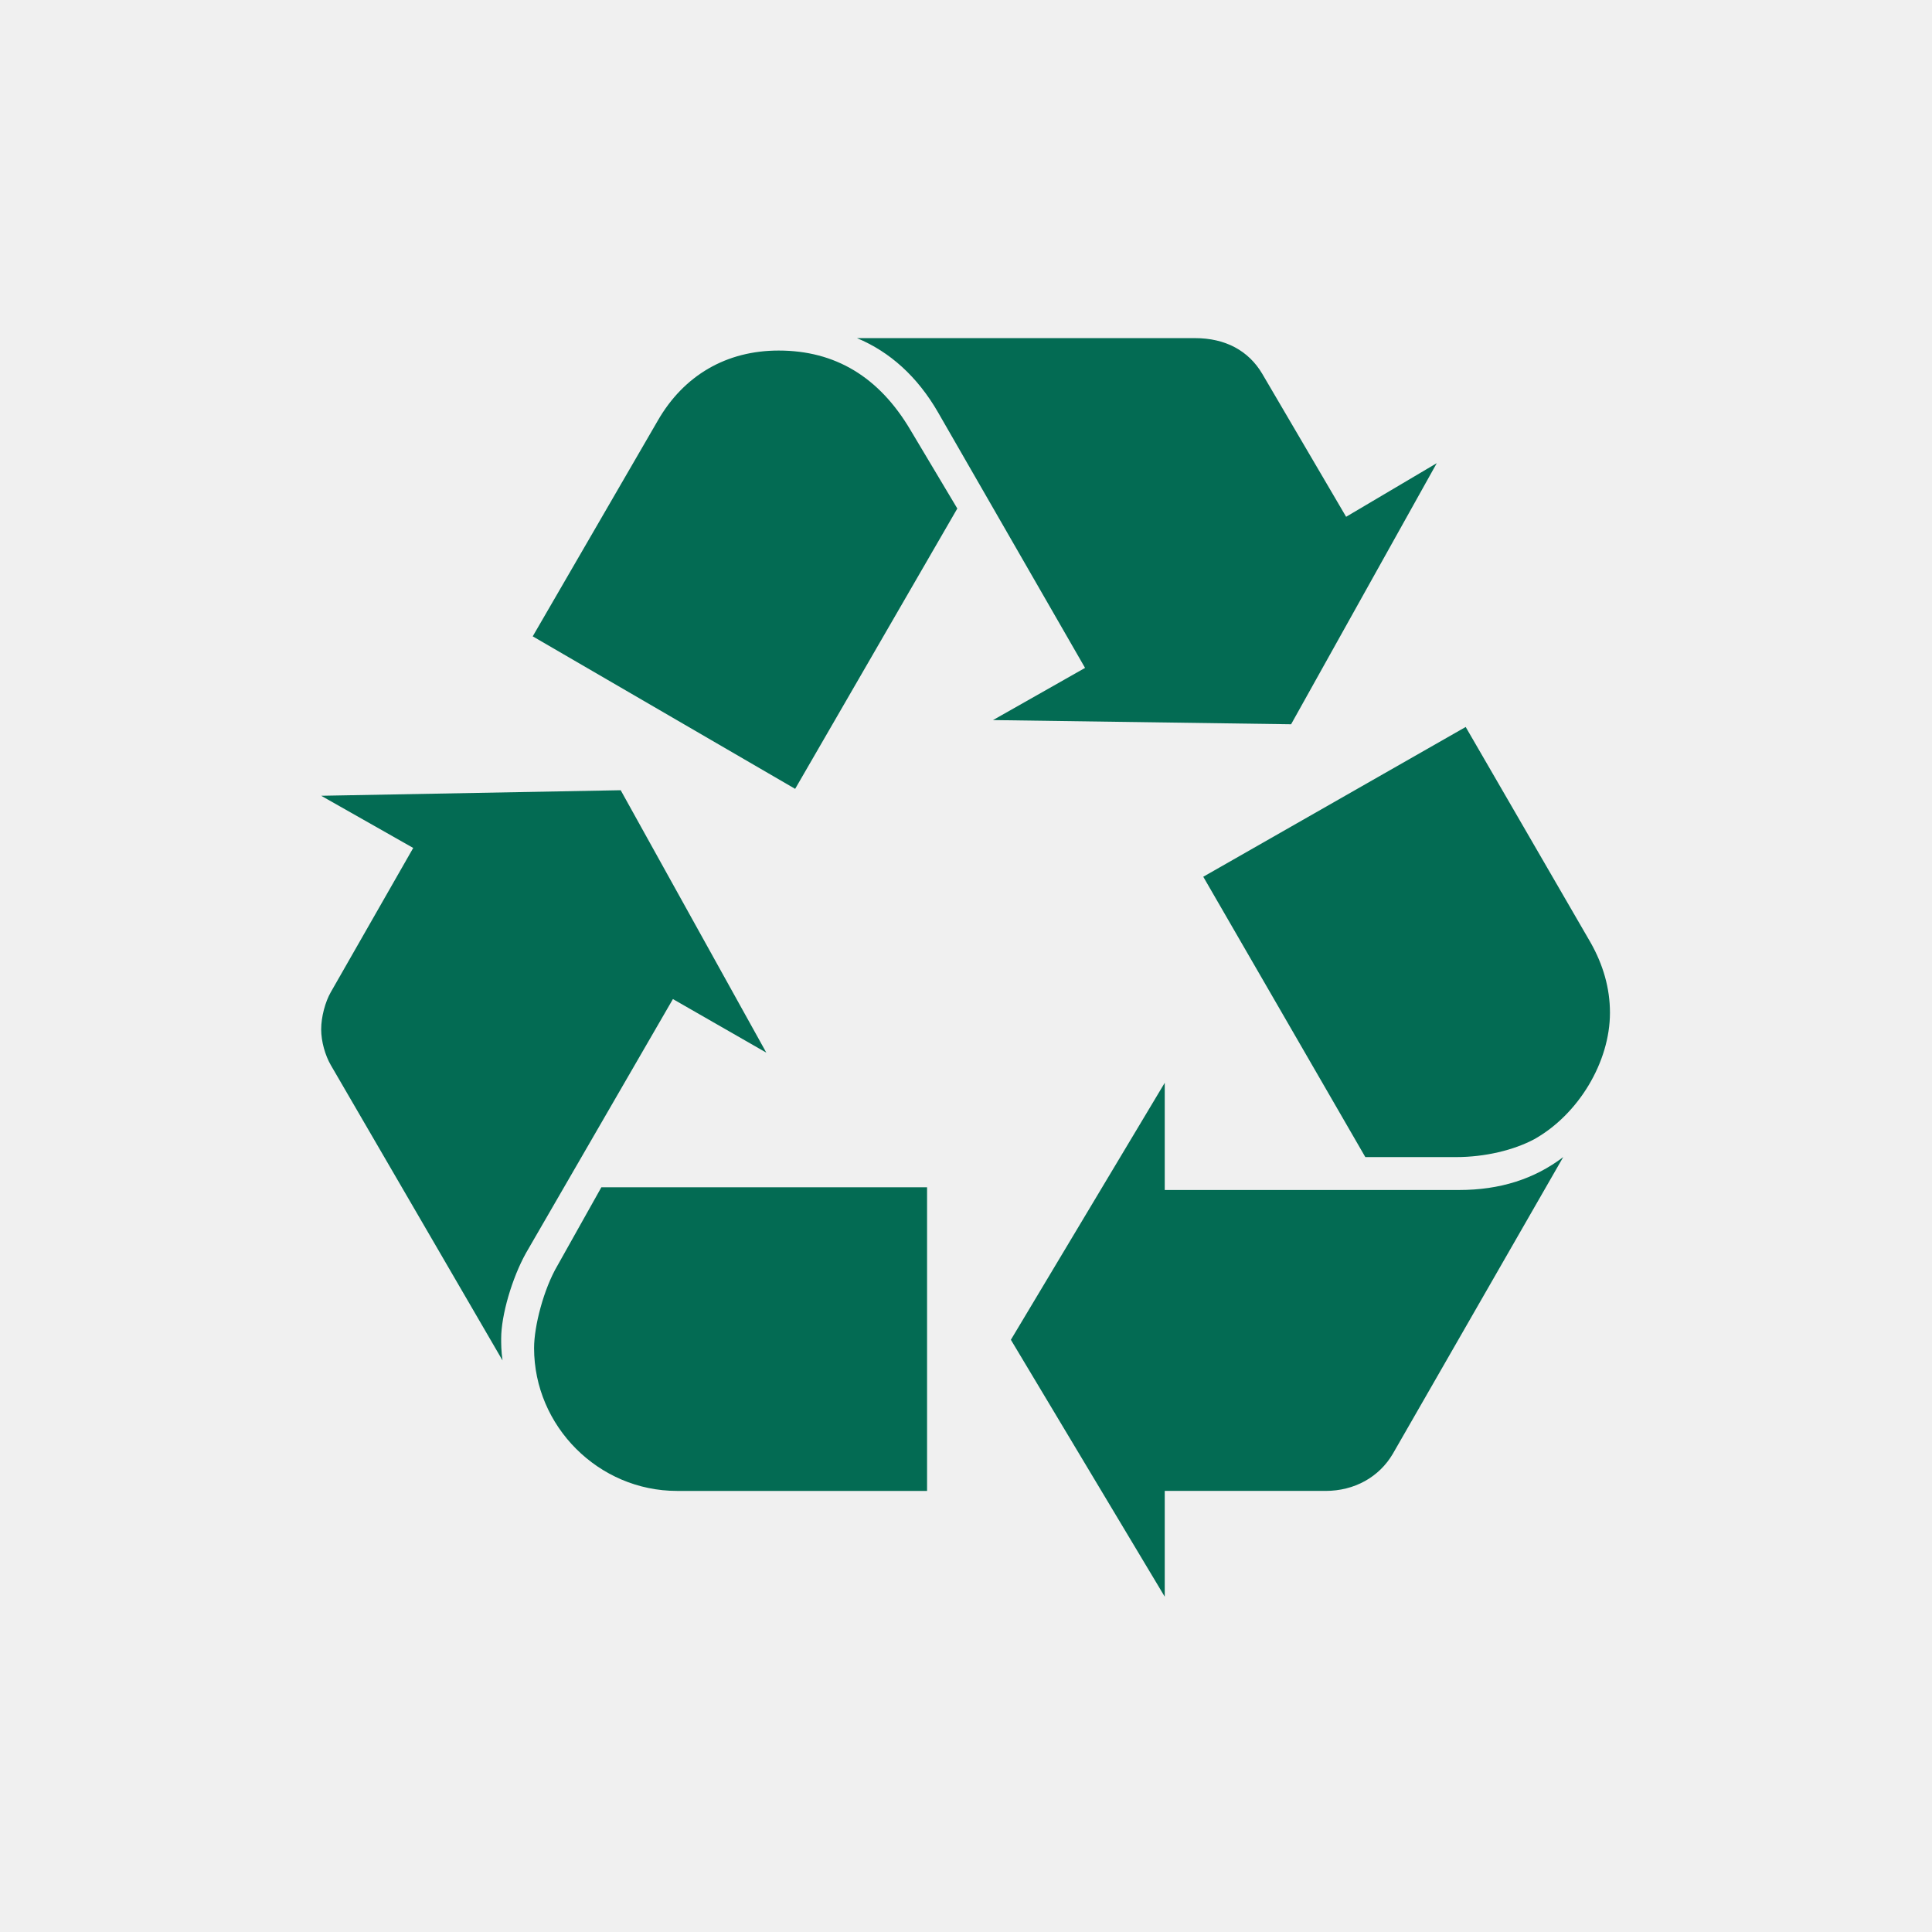
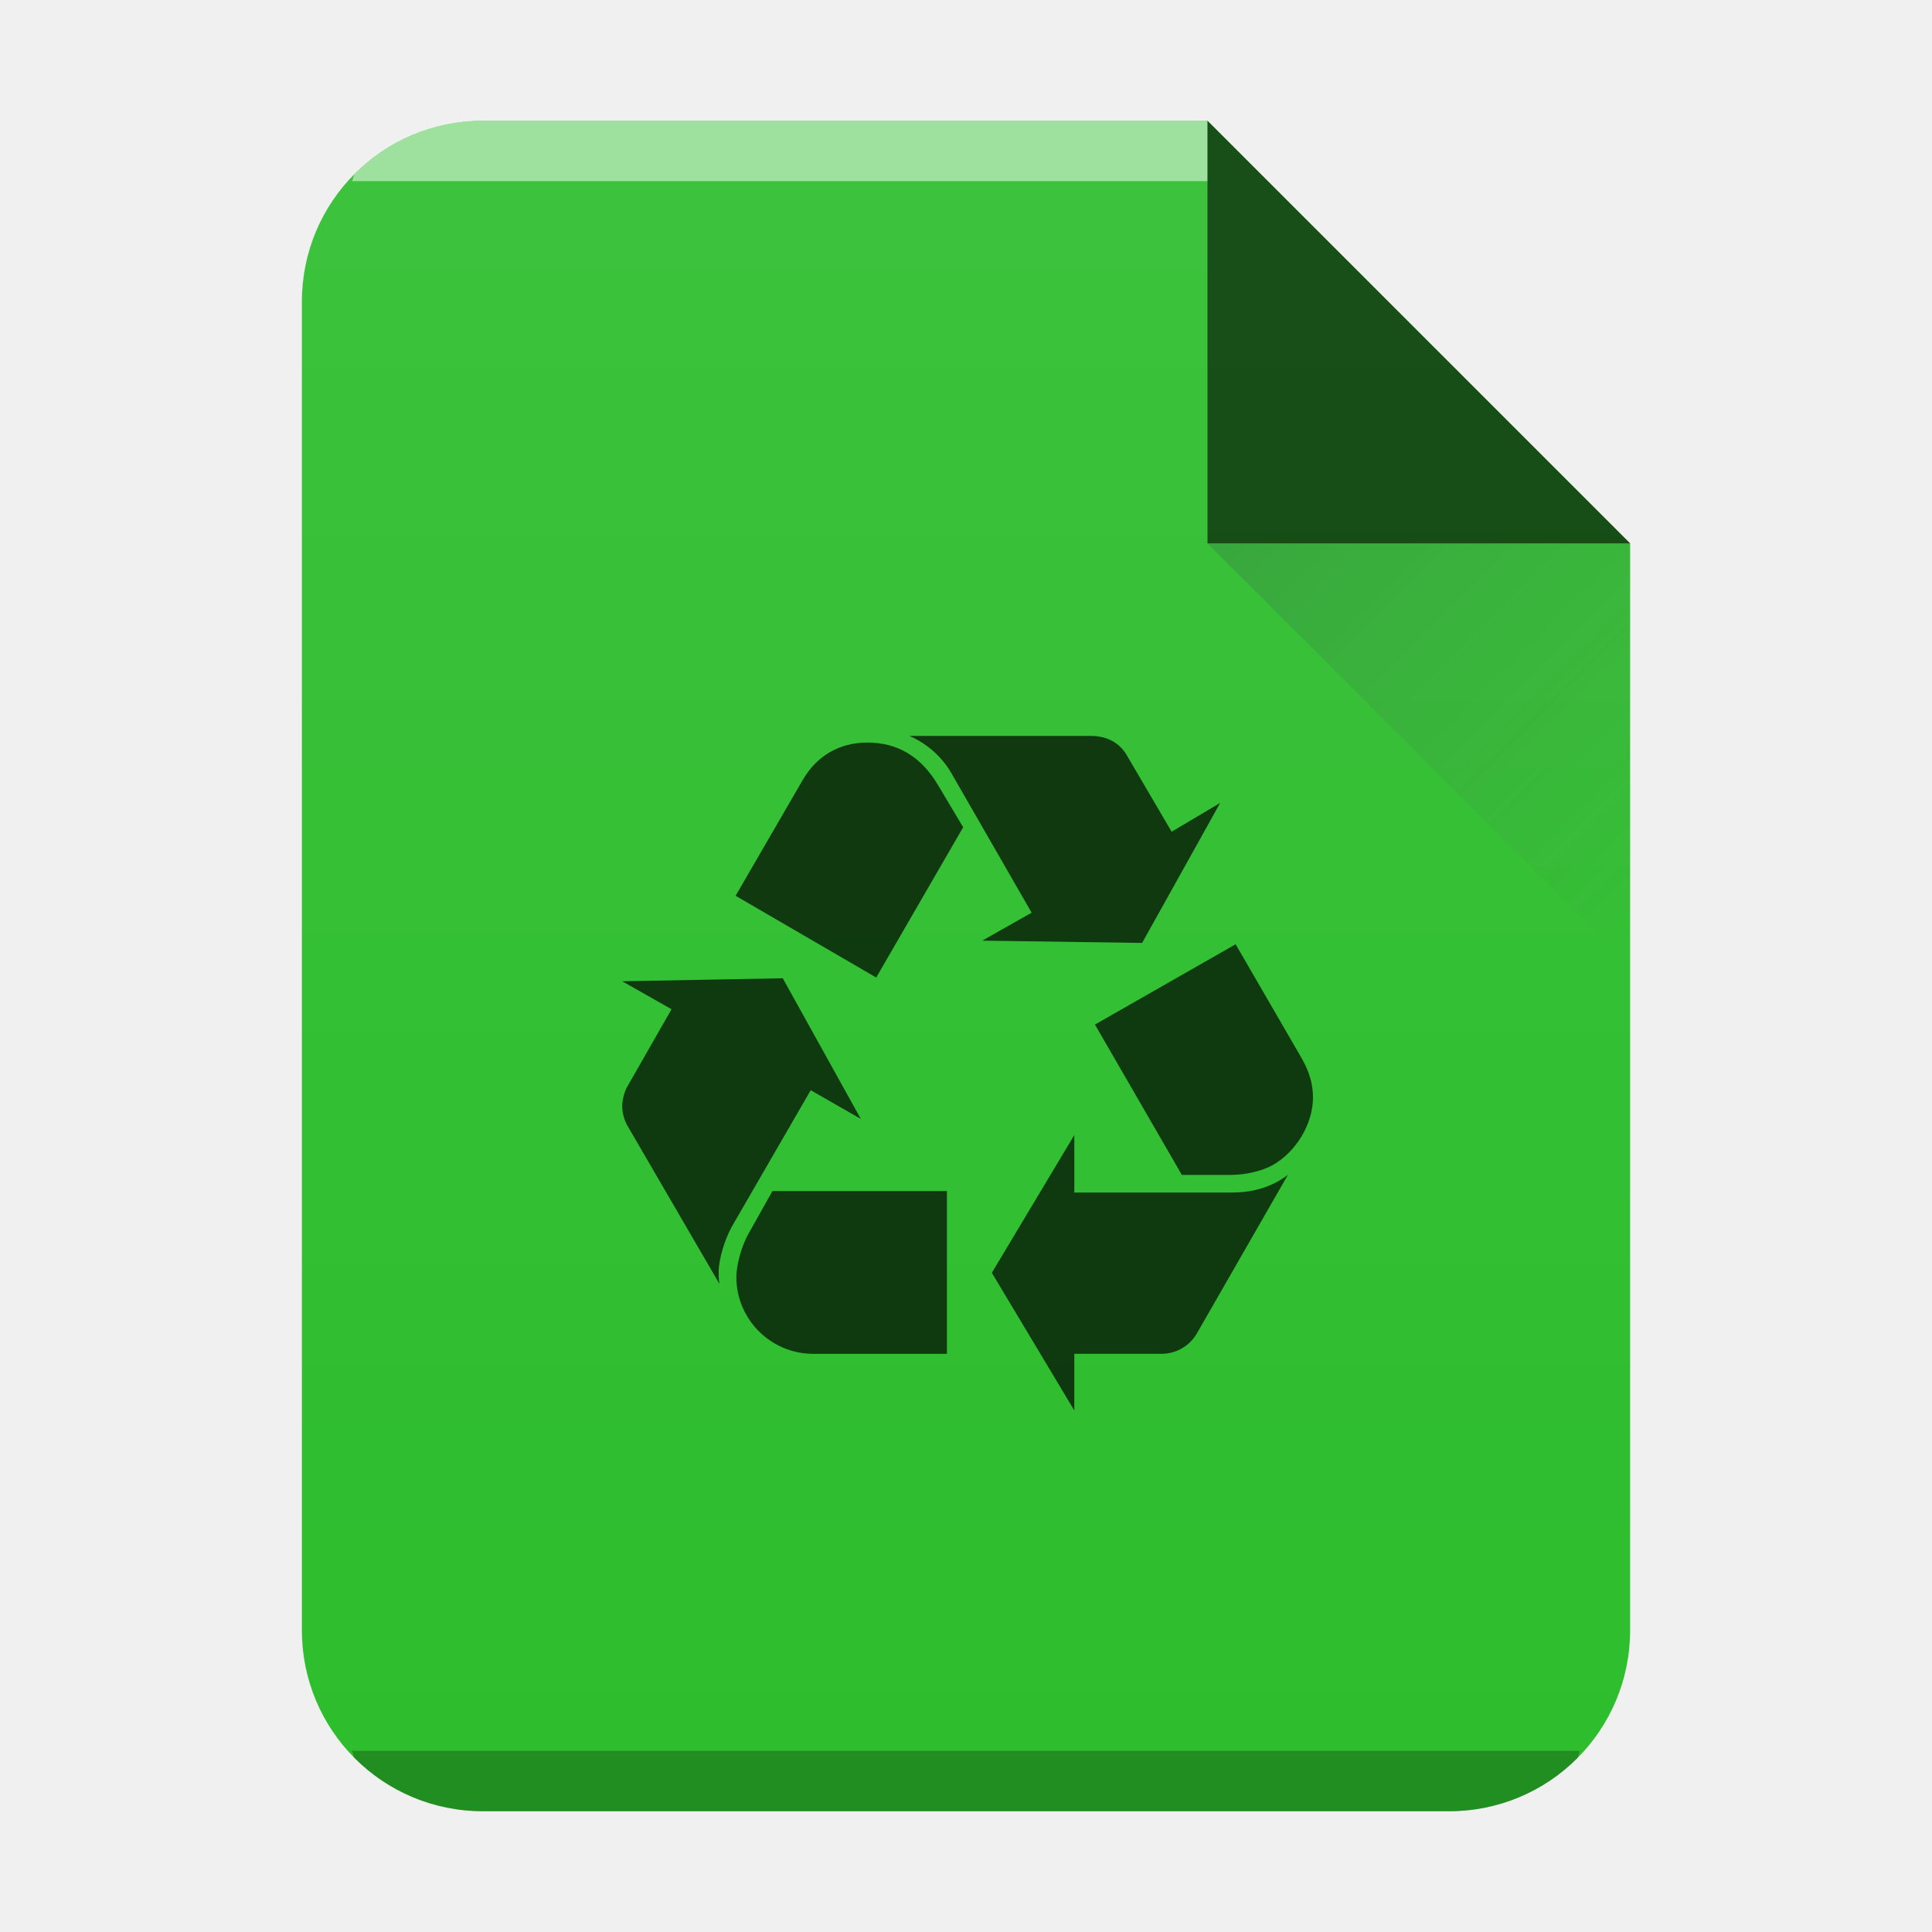
- <svg xmlns="http://www.w3.org/2000/svg" width="24" version="1.1" height="24" id="svg2" viewBox="0 0 24 24">
-   <defs id="defs3871" />
-   <g transform="translate(1,1)">
-     <g id="layer1" transform="matrix(1 0 0 1 -326 -534.3622)">
-       <g id="g16" transform="matrix(0.1744572,0,0,0.1744572,352.3089,489.6951)" style="fill:#036b53;fill-opacity:1">
-         <path d="m -119.093,339.544 c -0.978,1.757 -1.757,4.402 -1.757,6.068 0,0.387 0,0.879 0.096,1.561 l -12.23,-21.034 c -0.392,-0.682 -0.683,-1.662 -0.683,-2.544 0,-0.883 0.291,-1.957 0.683,-2.641 l 5.871,-10.273 -6.554,-3.715 21.328,-0.395 10.369,18.686 -6.651,-3.815 -10.473,18.101 m 9.394,-59.286 c 1.857,-3.232 4.893,-4.993 8.608,-4.993 4.014,0 7.146,1.861 9.394,5.672 l 3.328,5.576 -11.547,19.962 -18.686,-10.86 8.903,-15.357 m 1.366,76.207 c -5.576,0 -10.173,-4.598 -10.173,-10.174 0,-1.566 0.687,-4.209 1.665,-5.871 l 3.127,-5.576 23.191,0 0,21.622 -17.811,0 m 18.593,-76.801 c -1.466,-2.54 -3.423,-4.306 -5.772,-5.285 l 24.066,0 c 2.153,0 3.814,0.883 4.796,2.548 l 5.967,10.174 6.455,-3.819 -10.373,18.593 -21.225,-0.299 6.554,-3.715 -10.469,-18.197 m 37.084,55.374 c 2.932,0 5.38,-0.783 7.433,-2.345 l -12.134,21.13 c -0.978,1.662 -2.736,2.641 -4.79,2.641 l -11.45,0 0,7.532 -10.956,-18.293 10.956,-18.299 0,7.634 20.942,0 m 9.386,-17.611 c 0.883,1.566 1.374,3.227 1.374,4.989 0,3.523 -2.253,7.241 -5.38,9 -1.47,0.787 -3.527,1.278 -5.576,1.278 l -6.463,0 -11.54,-19.962 18.686,-10.665 8.899,15.36" id="path20" style="fill:#036b53;fill-opacity:1" />
-       </g>
-     </g>
-   </g>
+ <svg xmlns="http://www.w3.org/2000/svg" xmlns:xlink="http://www.w3.org/1999/xlink" width="32" height="32" version="1.1" id="svg29">
+   <defs id="defs13">
+     <linearGradient id="c" y1="524.8" x1="404.57" y2="531.8" x2="411.57" gradientUnits="userSpaceOnUse" gradientTransform="translate(-384.57 -515.8)">
+       <stop stop-color="#383e51" id="stop2" />
+       <stop offset="1" stop-color="#655c6f" stop-opacity="0" id="stop4" />
+     </linearGradient>
+     <linearGradient xlink:href="#a" id="b" x1="5" y1="30" x2="5" y2="2" gradientUnits="userSpaceOnUse" gradientTransform="translate(-20)" />
+     <linearGradient id="a" y1="392.36" y2="365.36" x2="0" gradientUnits="userSpaceOnUse" gradientTransform="translate(309.57 152.44)">
+       <stop stop-color="#fff" stop-opacity="0" id="stop8" />
+       <stop offset="1" stop-color="#fff" stop-opacity=".2" id="stop10" />
+     </linearGradient>
+   </defs>
+   <path d="M20 2H8C6.338 2 5 3.338 5 5v22c0 1.662 1.338 3 3 3h16c1.662 0 3-1.338 3-3V9z" fill="#2cbd2c" id="path15" />
+   <path d="M8 2a2.99 2.99 0 00-2.123.877c-.031.031-.02.09-.05.123H20V2z" color="#000" opacity=".5" fill="#fff" id="path17" />
+   <path d="M5.826 29c.03.033.02.092.051.123A2.99 2.99 0 008 30h16a2.99 2.99 0 002.123-.877c.031-.031.02-.09.05-.123z" color="#000" opacity=".25" id="path19" />
+   <path d="M 20,2 H 8 c -1.662,0 -3,1.338 -3,3 v 22 c 0,1.662 1.338,3 3,3 H 24 c 1.662,0 3,-1.338 3,-3 V 9 Z" opacity="0.4" fill="url(#b)" id="path21" style="fill:url(#b)" />
+   <path d="M27 9l-7-7v7z" fill-rule="evenodd" opacity=".6" id="path23" />
+   <path d="M27 16l-7-7h7z" opacity=".2" fill="url(#c)" fill-rule="evenodd" id="path25" />
+   <path d="m 12.123,20.314 c -0.122,0.219 -0.22,0.549 -0.22,0.756 0,0.049 0,0.11 0.013,0.195 l -1.525,-2.622 a 0.68,0.68 0 0 1 -0.085,-0.317 c 0,-0.11 0.036,-0.244 0.085,-0.33 l 0.732,-1.28 -0.817,-0.463 2.659,-0.05 1.293,2.33 -0.83,-0.476 -1.305,2.257 m 1.171,-7.392 c 0.232,-0.403 0.61,-0.623 1.073,-0.623 0.5,0 0.891,0.232 1.171,0.707 l 0.415,0.696 -1.44,2.489 -2.329,-1.354 1.11,-1.915 m 0.17,9.502 a 1.275,1.275 0 0 1 -1.268,-1.269 c 0,-0.195 0.086,-0.525 0.208,-0.732 l 0.39,-0.695 h 2.89 v 2.696 h -2.22 m 2.318,-9.576 a 1.495,1.495 0 0 0 -0.72,-0.659 h 3.002 c 0.268,0 0.475,0.11 0.598,0.318 l 0.744,1.269 0.804,-0.477 -1.293,2.319 -2.647,-0.038 0.817,-0.463 -1.305,-2.269 m 4.623,6.904 c 0.366,0 0.67,-0.098 0.927,-0.293 l -1.513,2.635 a 0.676,0.676 0 0 1 -0.597,0.329 h -1.428 v 0.939 l -1.366,-2.28 1.366,-2.282 v 0.952 h 2.611 m 1.17,-2.196 c 0.11,0.195 0.172,0.402 0.172,0.622 0,0.44 -0.281,0.903 -0.671,1.122 -0.183,0.098 -0.44,0.16 -0.695,0.16 h -0.806 l -1.439,-2.49 2.33,-1.33 1.11,1.916" opacity="0.7" id="path27" />
</svg>
